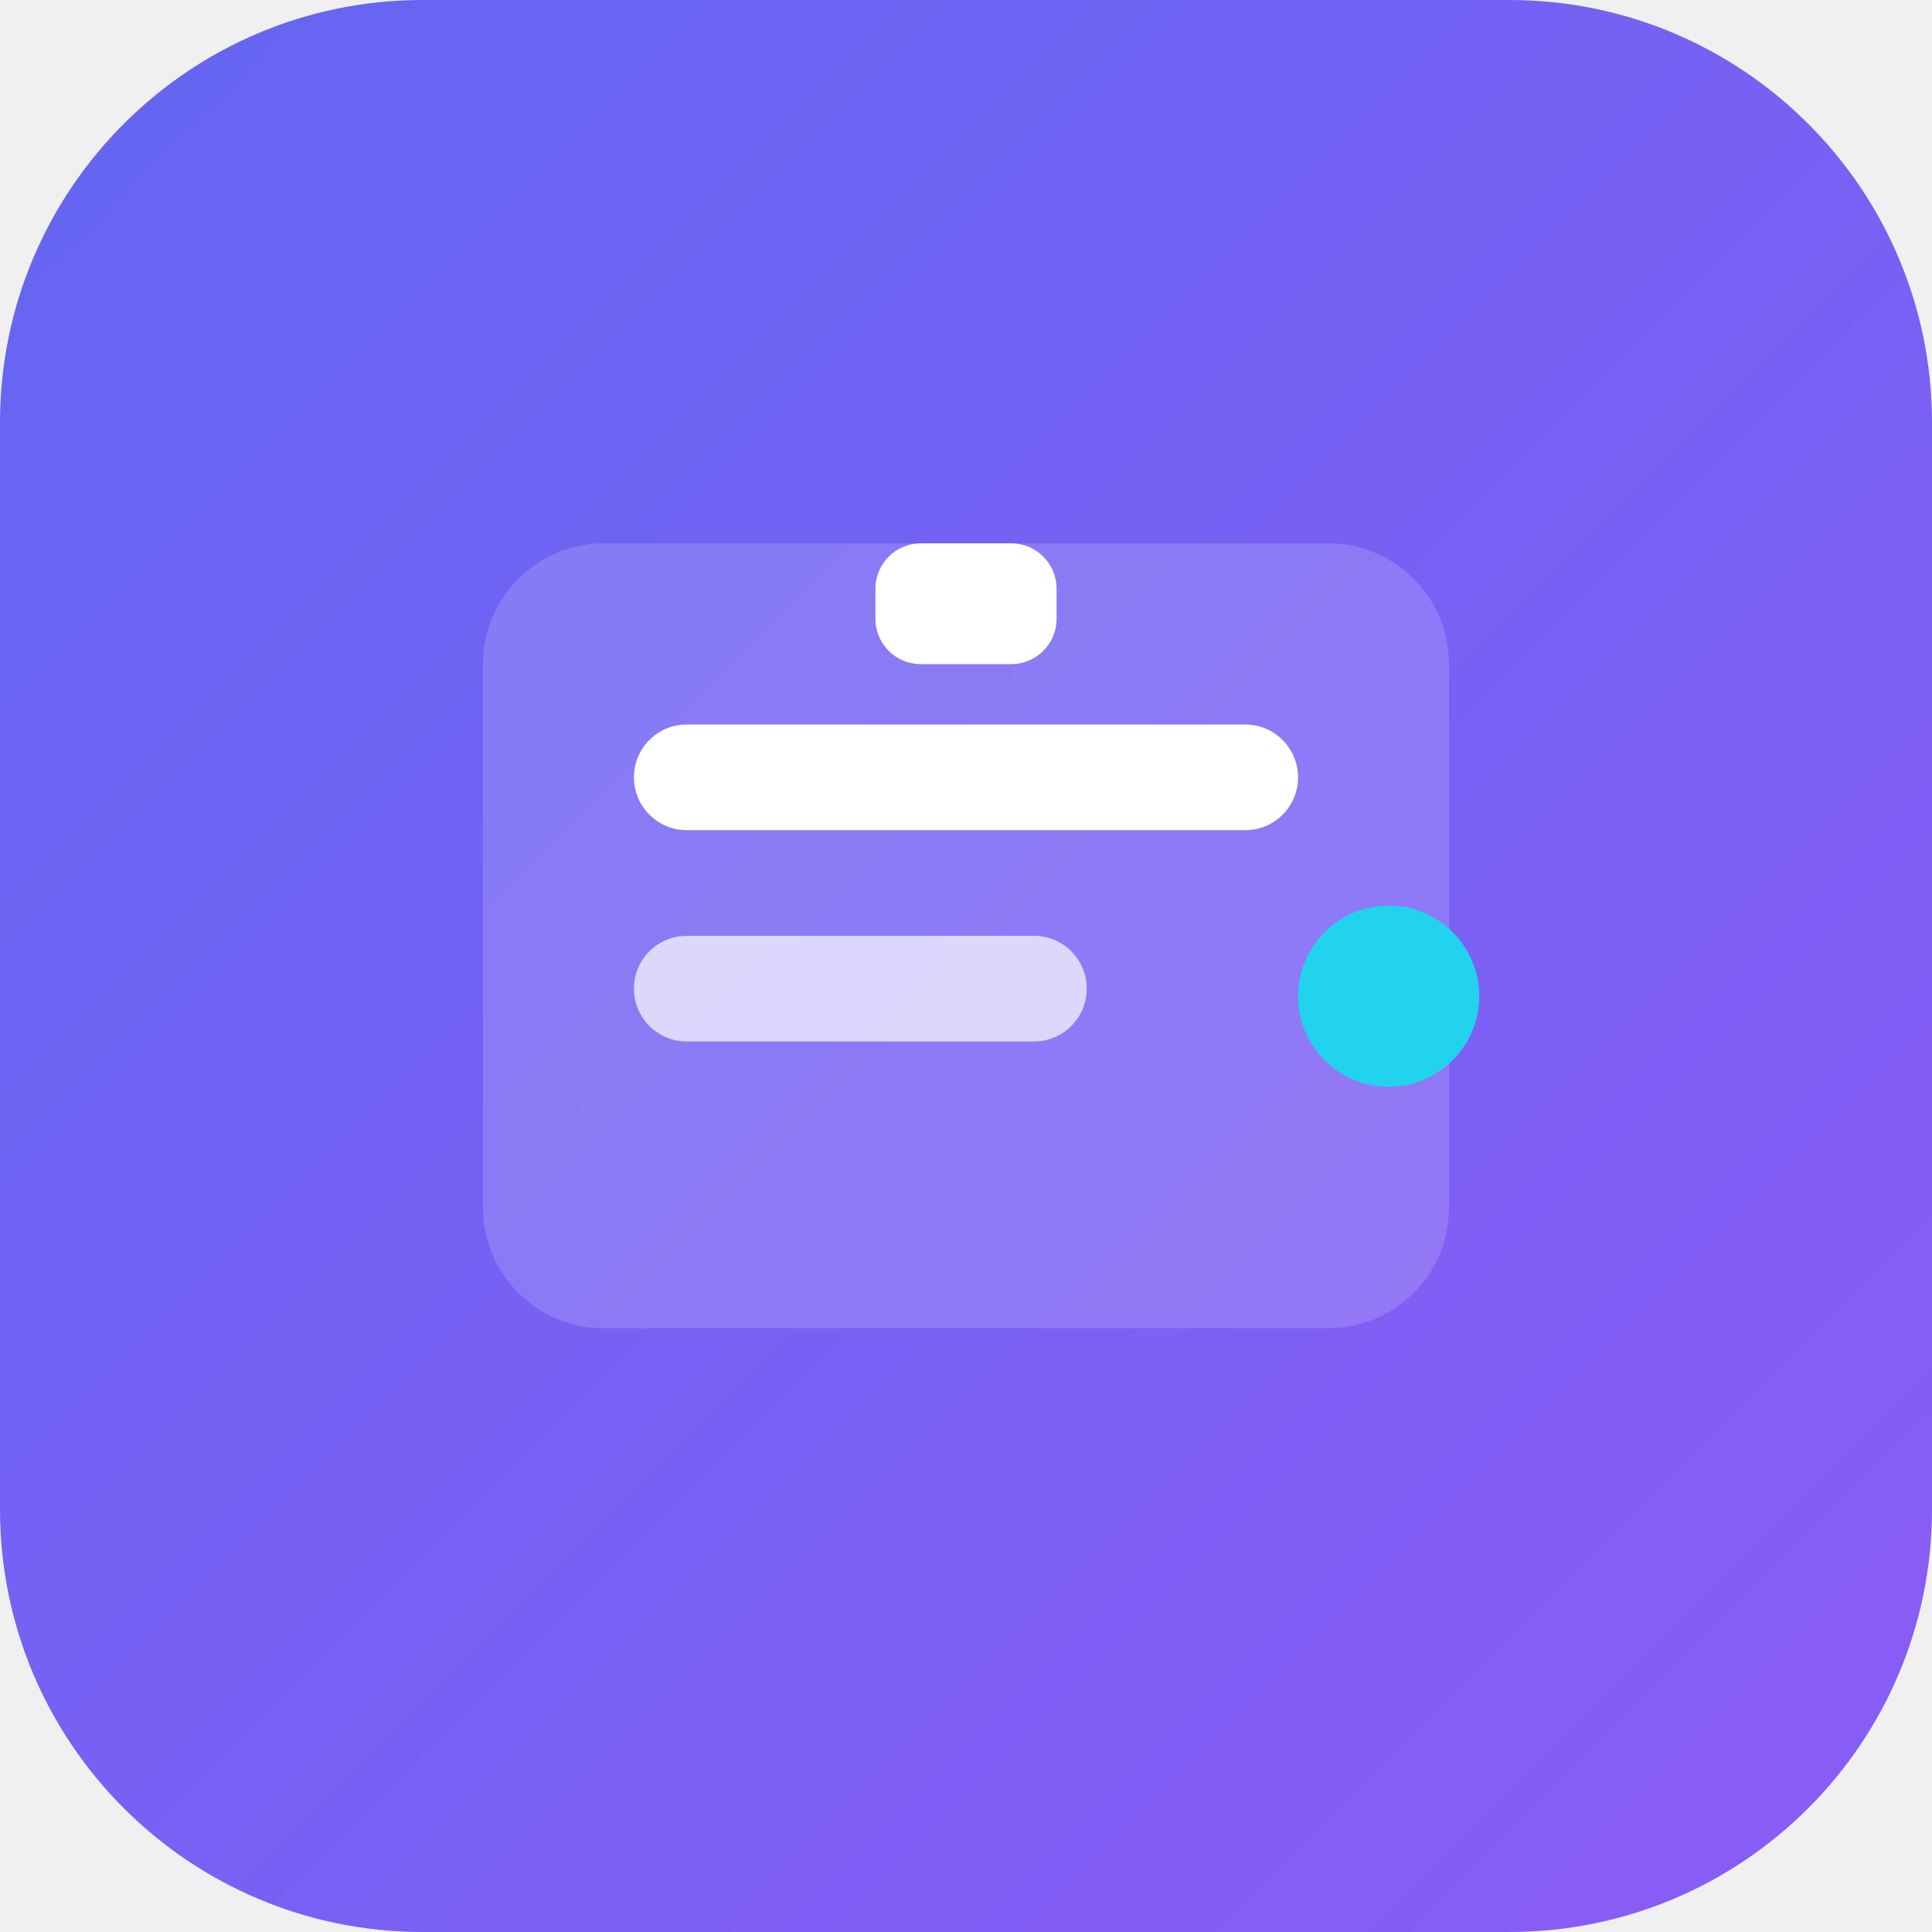
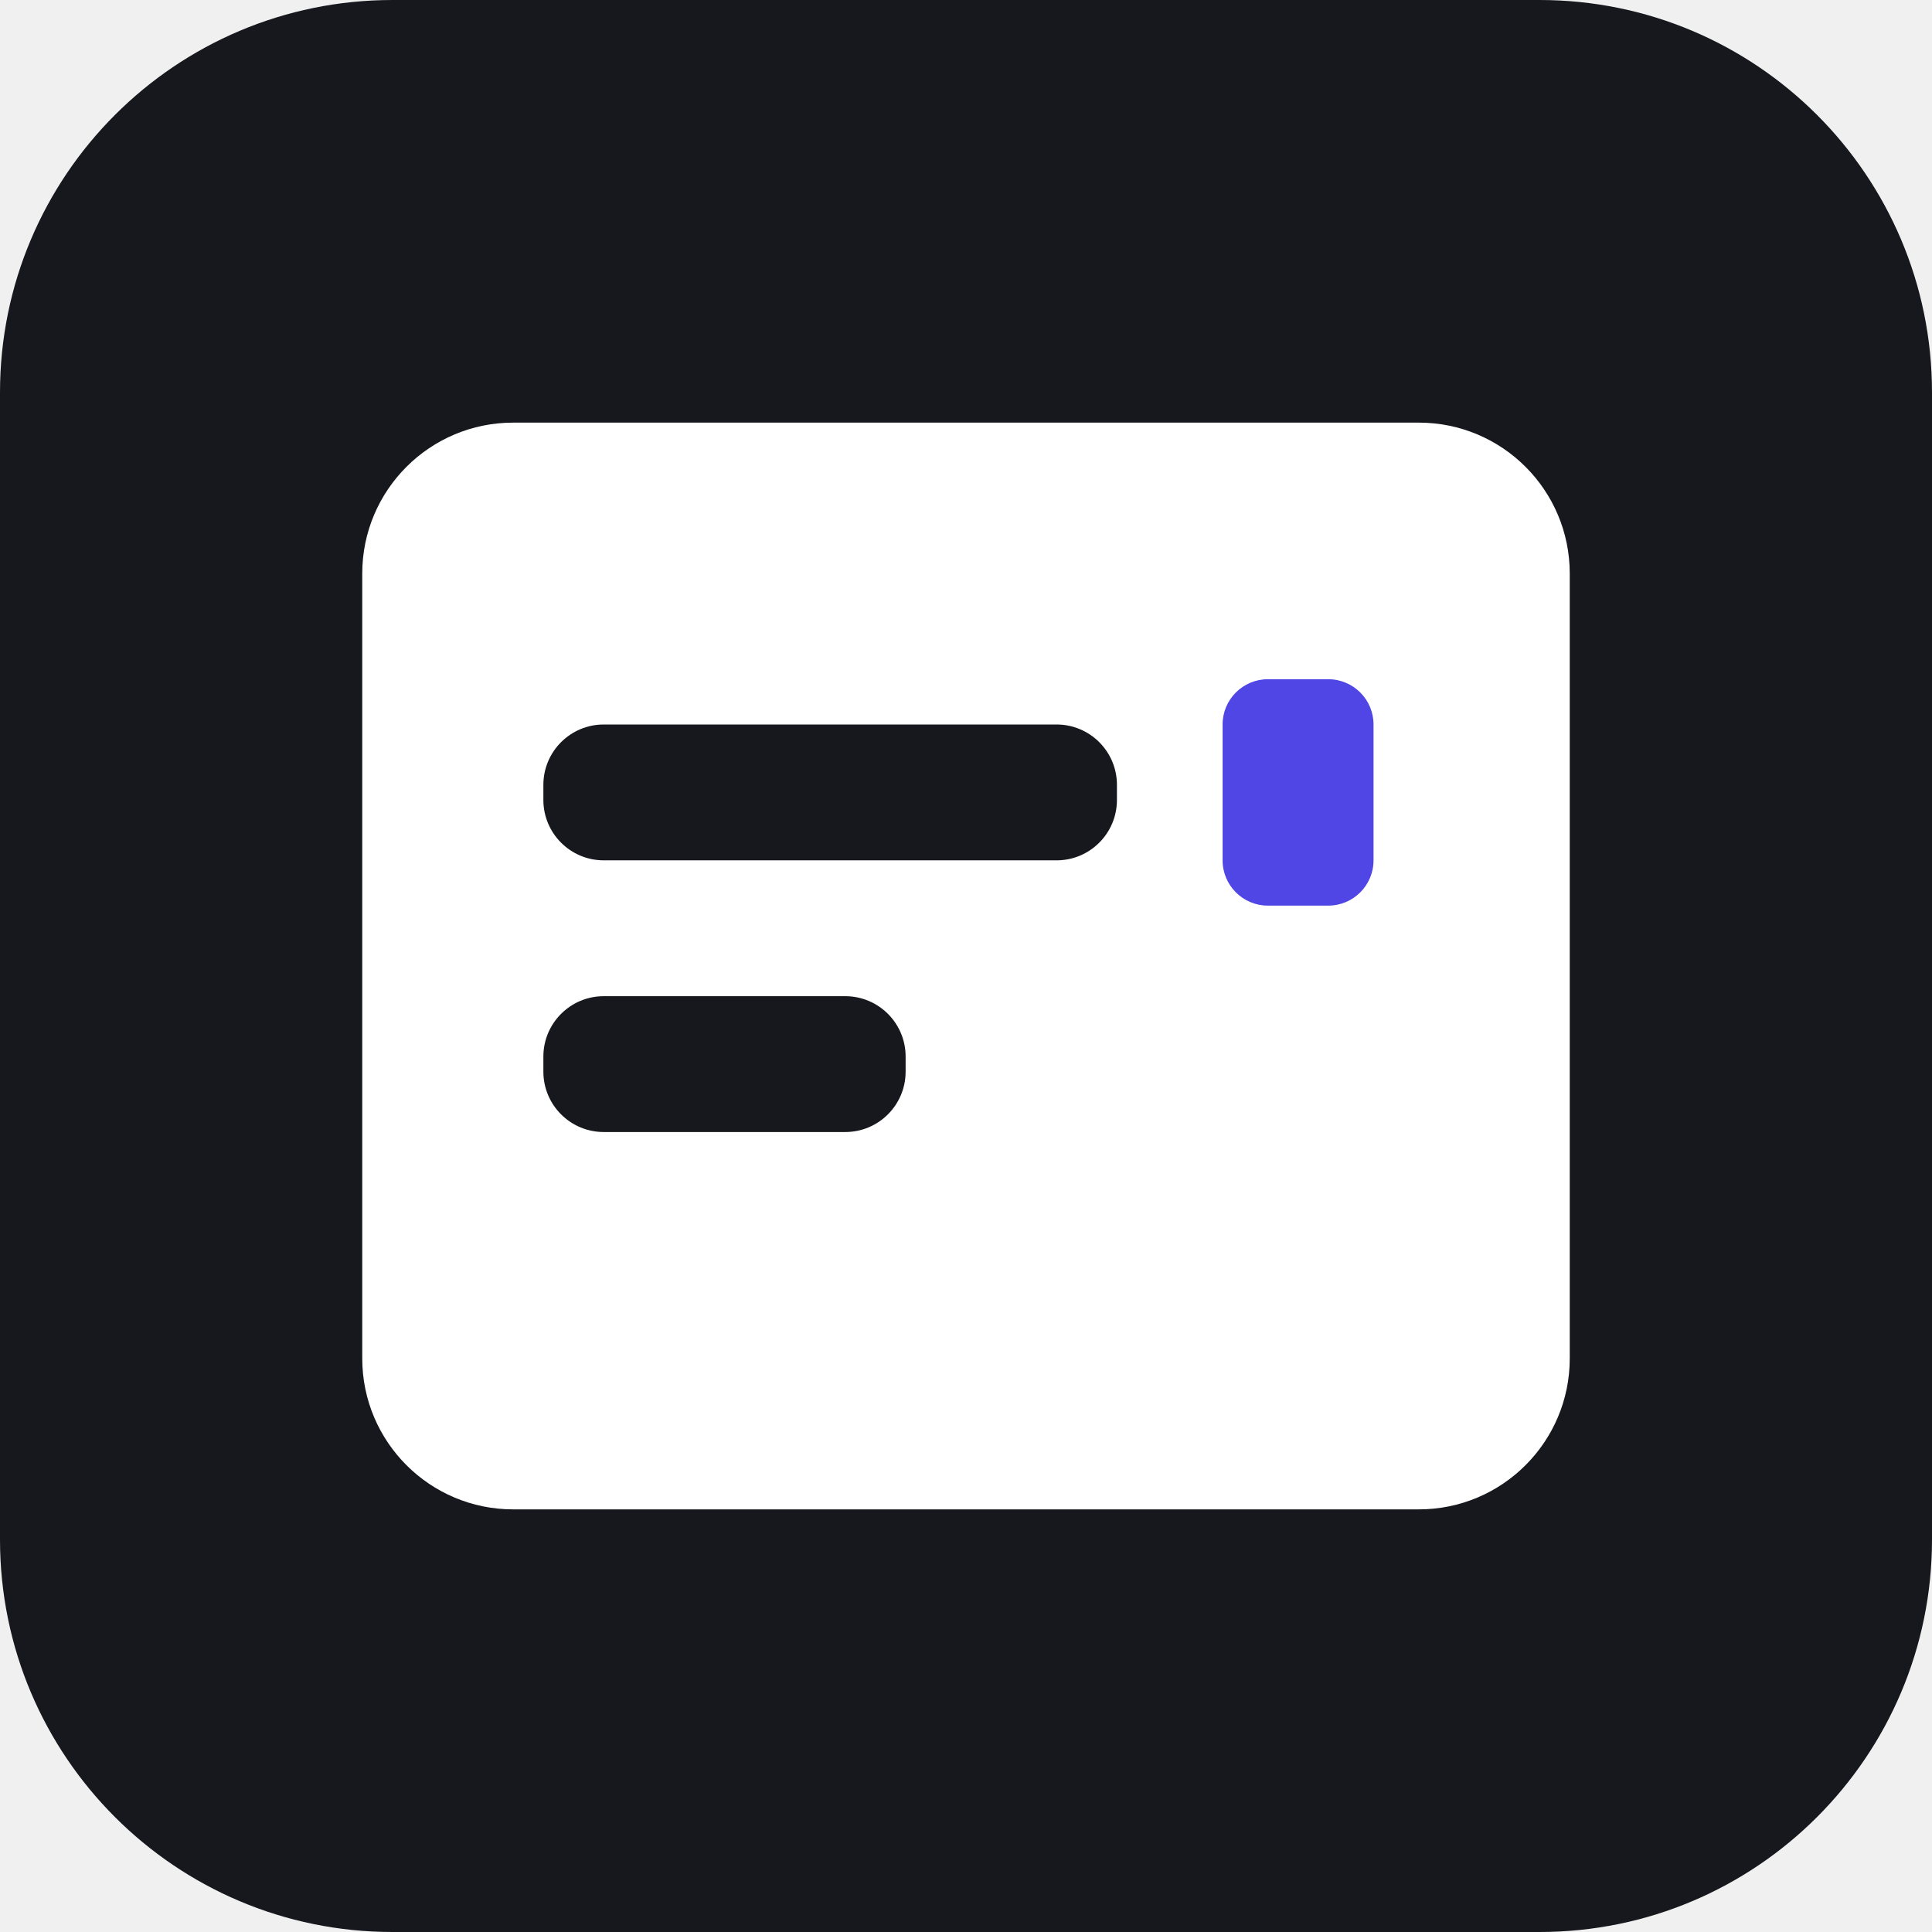
<svg xmlns="http://www.w3.org/2000/svg" viewBox="0 0 64 64" role="img" aria-label="kokoapi.space">
-   <defs>
-     <linearGradient id="g" x1="0" y1="0" x2="1" y2="1">
-       <stop offset="0" stop-color="#6366f1" />
-       <stop offset="1" stop-color="#8b5cf6" />
-     </linearGradient>
-   </defs>
-   <rect width="64" height="64" rx="14" fill="url(#g)" />
-   <rect x="16" y="18" width="32" height="26" rx="4" fill="#ffffff" fill-opacity="0.16" />
-   <rect x="21" y="24" width="22" height="3.5" rx="1.75" fill="#ffffff" />
-   <rect x="21" y="31" width="15" height="3.5" rx="1.75" fill="#ffffff" fill-opacity="0.7" />
-   <circle cx="46" cy="33" r="3" fill="#22d3ee" />
-   <rect x="29" y="18" width="6" height="4" rx="1.5" fill="#ffffff" />
+   <rect width="64" height="64" rx="13" fill="#17181d" />
+   <rect x="12" y="14" width="40" height="36" rx="5" fill="#ffffff" />
+   <rect x="18" y="24" width="19" height="4.5" rx="2" fill="#17181d" />
+   <rect x="40.5" y="22.5" width="5" height="7.5" rx="1.5" fill="#4f46e5" />
+   <rect x="18" y="33" width="12" height="4.5" rx="2" fill="#17181d" />
</svg>
